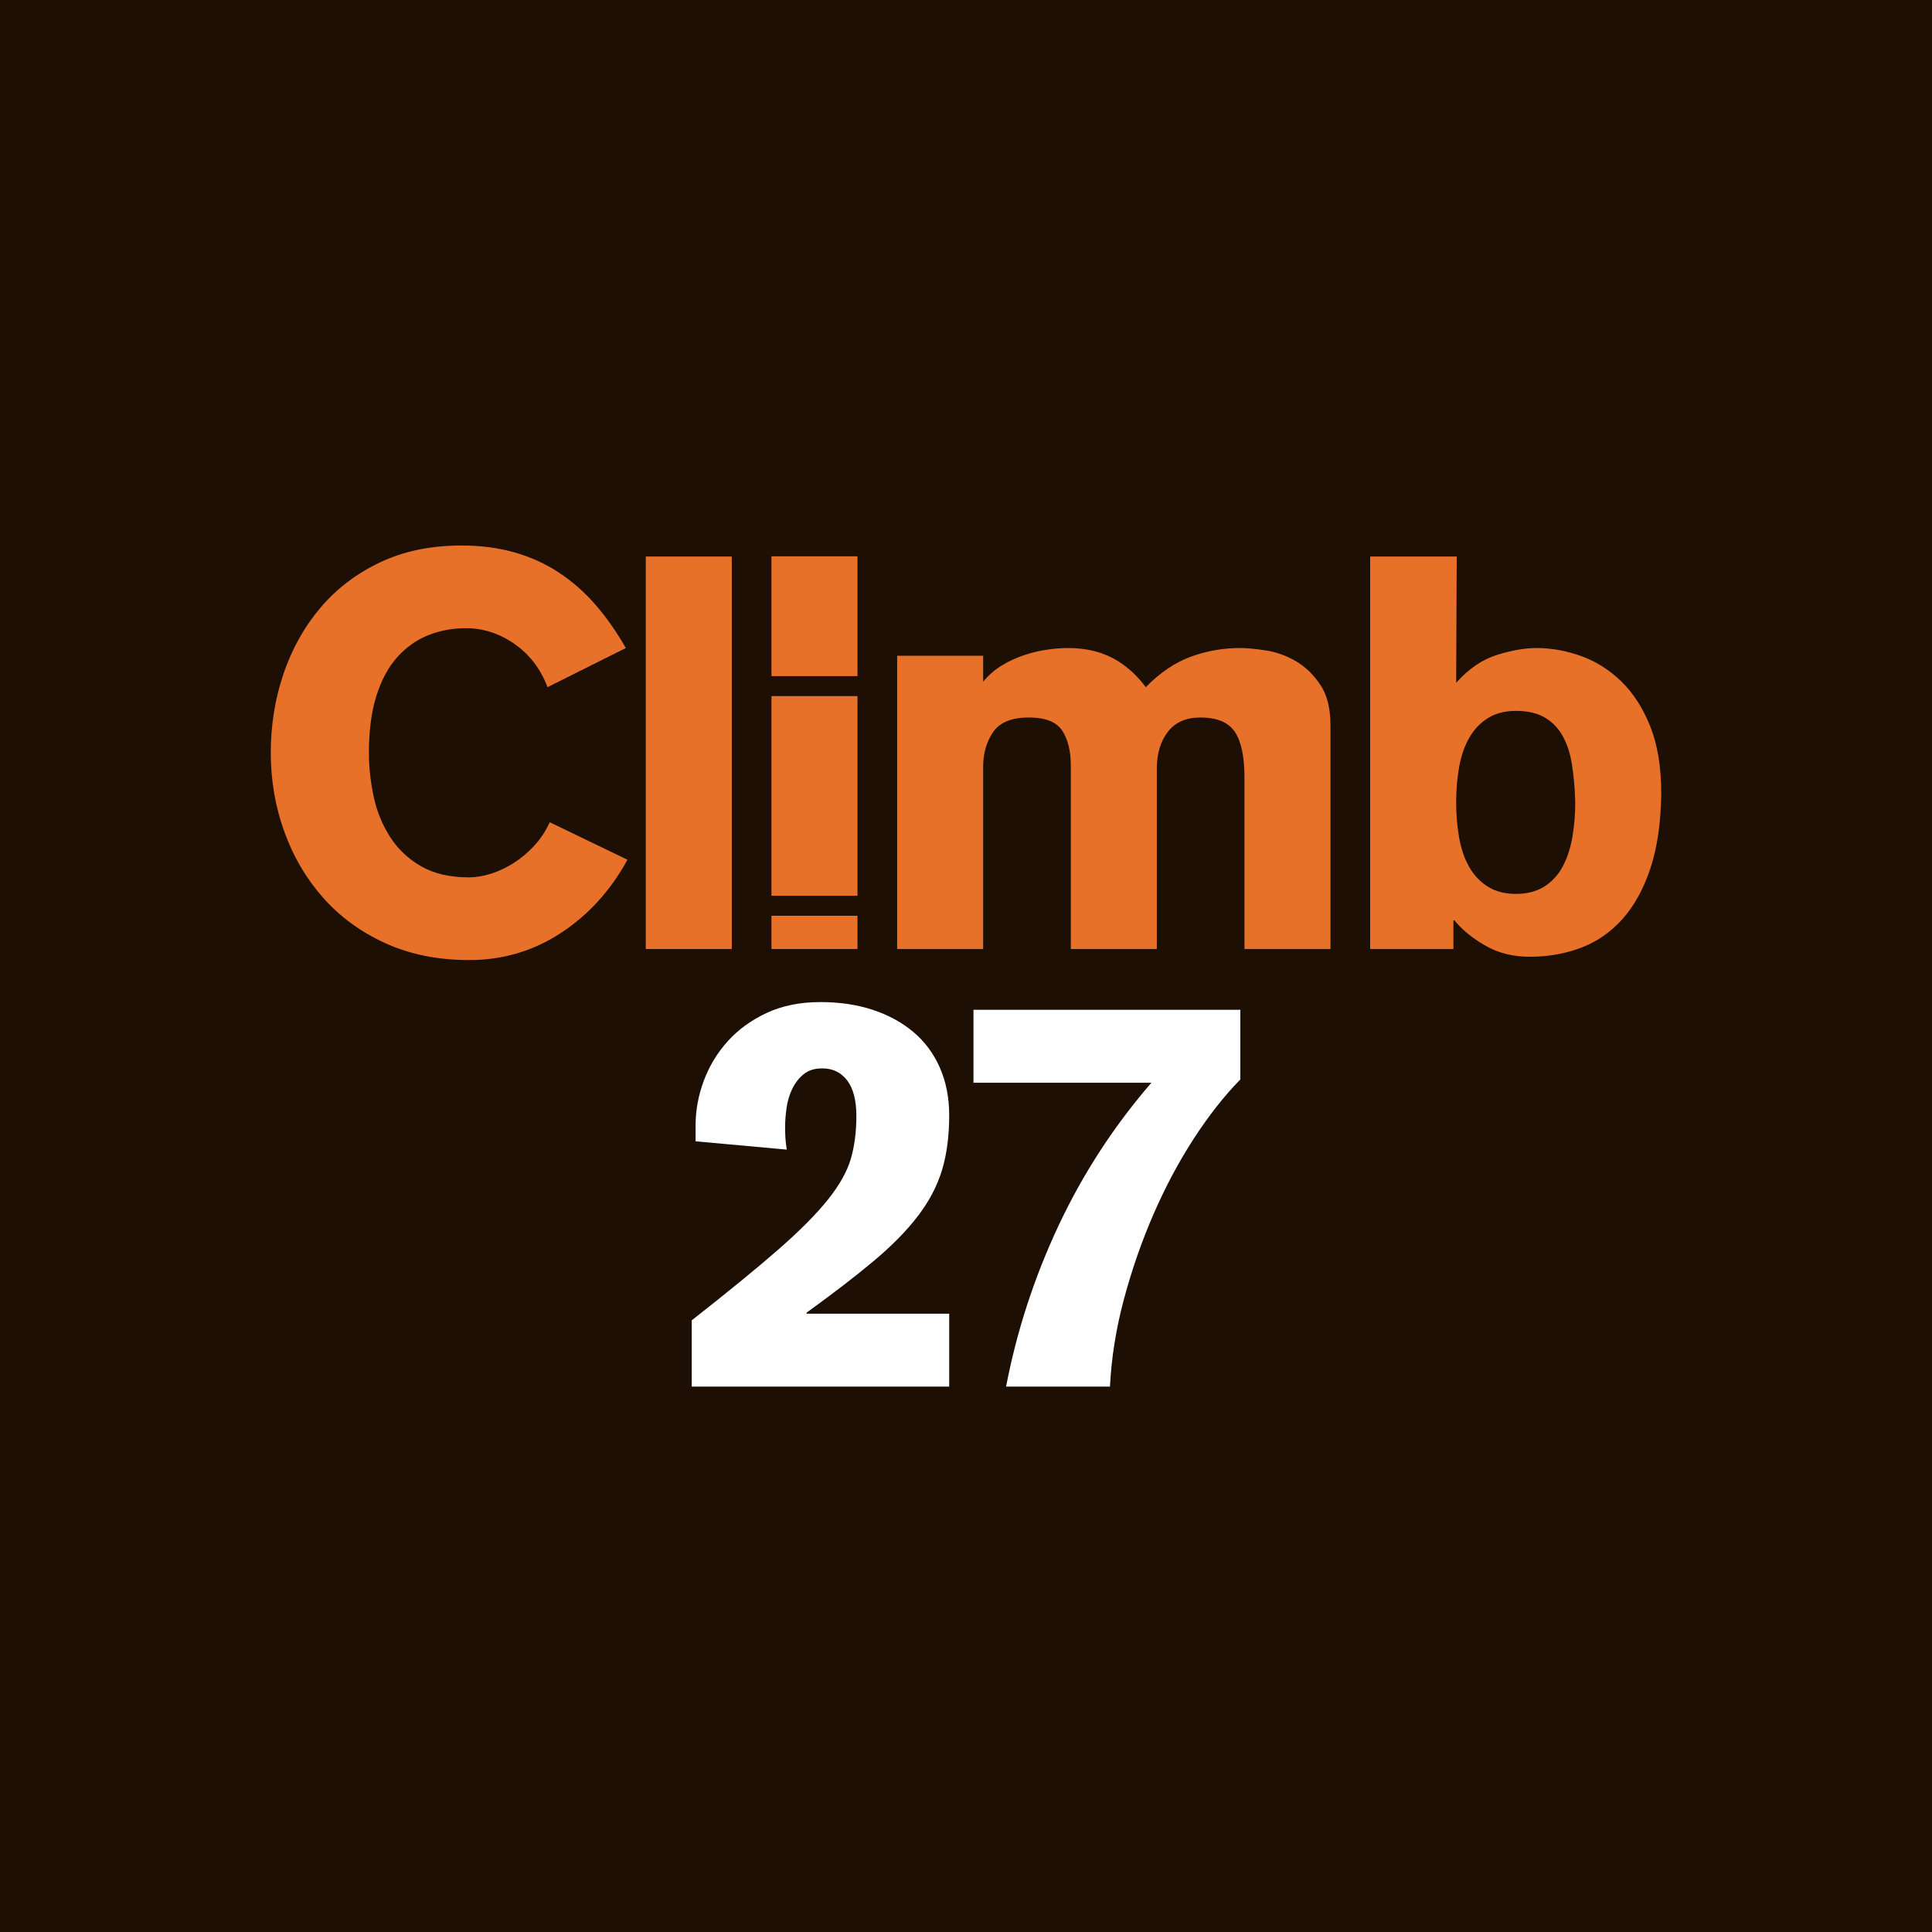
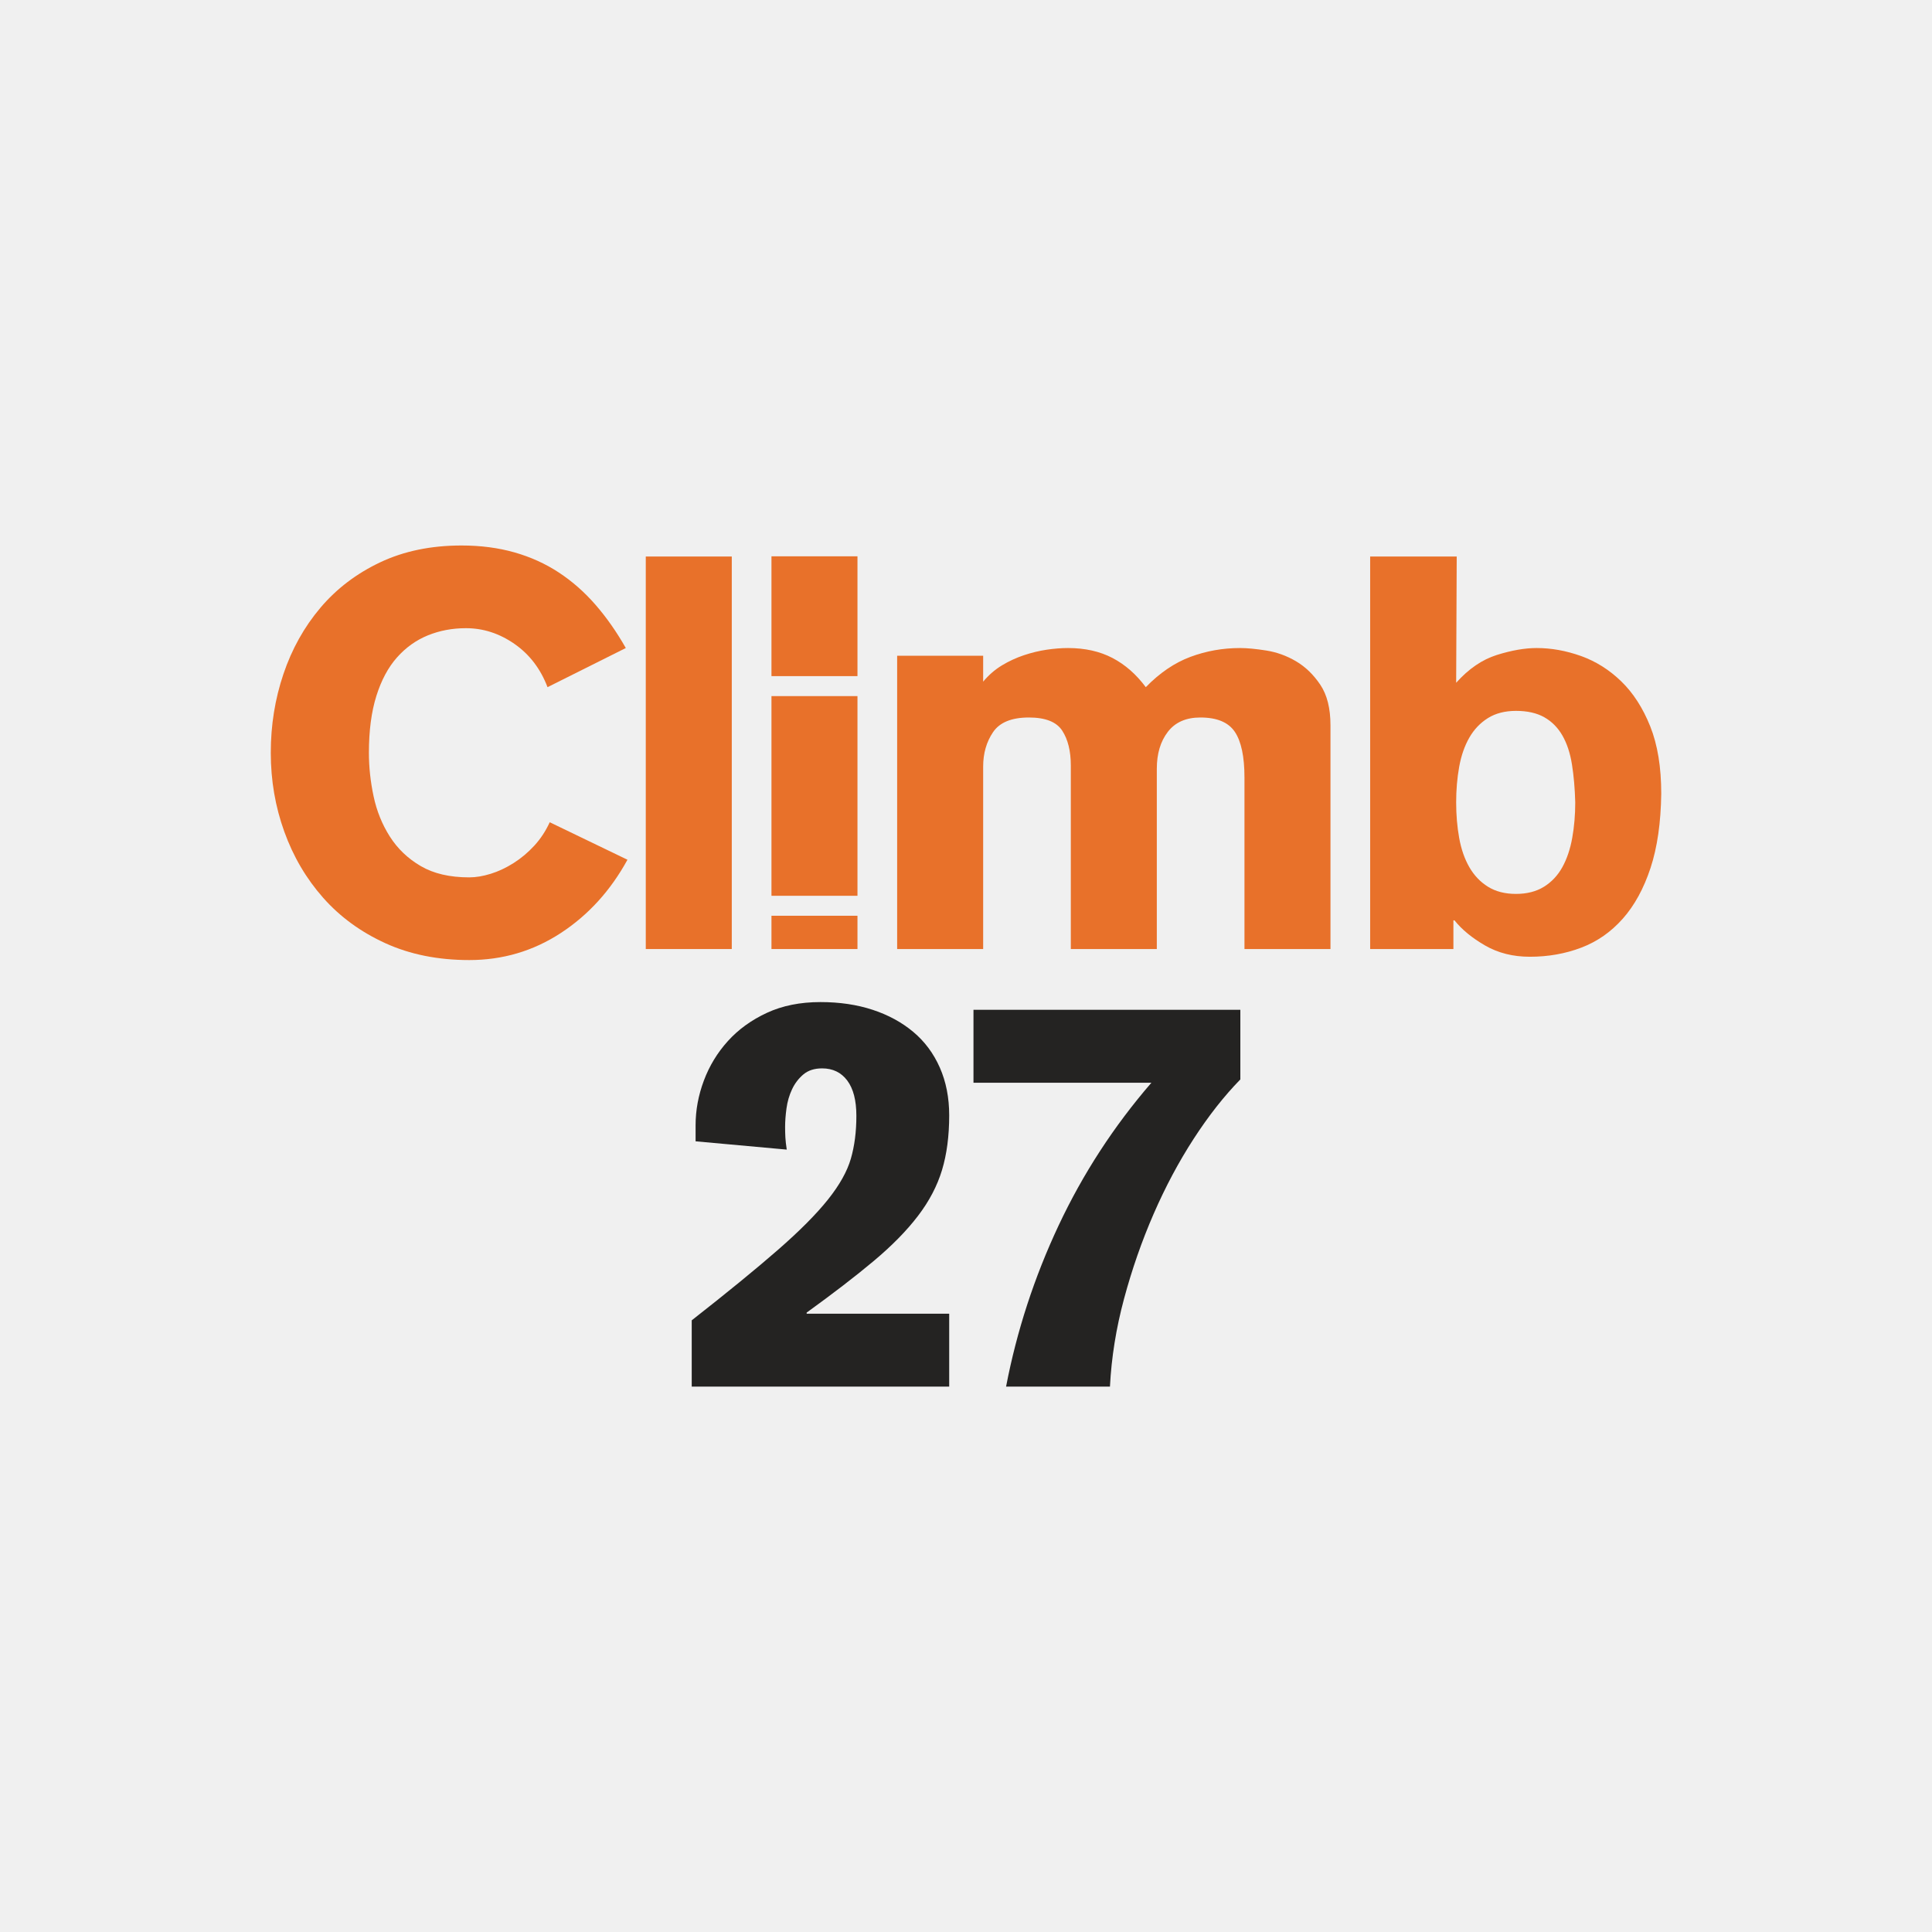
<svg xmlns="http://www.w3.org/2000/svg" viewBox="0.00 0.00 1000.00 1000.00" width="1000.00" height="1000.00" fill-rule="nonzero">
-   <rect width="1000" height="1000" fill="#1E0F05" />
  <g fill="#E8712A" transform="translate(140.00 282.24) scale(0.17874)">
    <path d="M802.281 410.876 C782.049 357.671 750.12 315.882 706.495 285.56 C662.838 255.218 616.019 240.057 566.008 240.057 C526.619 240.057 489.901 246.985 455.854 260.81 C421.776 274.657 391.996 295.932 366.453 324.668 C340.91 353.404 320.95 390.664 306.592 436.419 C292.224 482.194 285.035 536.994 285.035 600.852 C285.035 642.359 289.553 684.419 298.61 726.97 C307.636 769.552 323.35 808.389 345.7 843.51 C368.05 878.632 397.829 907.117 435.1 928.914 C472.34 950.743 519.158 961.647 575.587 961.647 C594.744 961.647 615.498 958.203 637.848 951.264 C660.198 944.357 682.277 933.985 704.105 920.139 C725.902 906.324 745.853 889.556 763.966 869.857 C782.049 850.167 796.939 827.546 808.667 802.003 L1033.764 910.561 C984.796 999.961 920.417 1070.747 840.595 1122.887 C760.773 1175.016 672.416 1201.112 575.587 1201.112 C485.112 1201.112 404.215 1184.876 332.928 1152.416 C261.61 1119.965 201.467 1076.068 152.531 1020.715 C103.563 965.392 66.052 901.524 39.987 829.142 C13.891 756.781 0.869 680.674 0.869 600.852 C0.869 521.03 13.088 444.943 37.587 372.561 C62.056 300.2 97.699 236.342 144.549 180.989 C191.367 125.666 249.11 81.759 317.767 49.277 C386.404 16.827 464.88 0.591 553.237 0.591 C608.559 0.591 659.645 7.248 706.495 20.552 C753.313 33.866 796.146 53.274 835.003 78.817 C873.849 104.36 909.242 135.485 941.171 172.203 C973.1 208.931 1002.357 250.71 1028.975 297.529 Z" />
    <path d="M1086.801 32.519 L1335.846 32.519 L1335.846 1169.182 L1086.801 1169.182 Z" />
    <path d="M1814.745 319.88 L2063.789 319.88 L2063.789 394.912 C2079.753 375.755 2097.836 360.062 2118.068 347.812 C2138.268 335.594 2159.575 325.744 2181.925 318.283 C2204.275 310.854 2226.354 305.512 2248.172 302.319 C2269.98 299.126 2290.483 297.53 2309.64 297.53 C2358.577 297.53 2401.43 307.108 2438.148 326.266 C2474.866 345.423 2507.045 373.637 2534.738 410.877 C2575.171 369.369 2618.274 340.112 2664.049 323.073 C2709.793 306.065 2757.686 297.53 2807.729 297.53 C2827.929 297.53 2853.222 299.919 2883.565 304.708 C2913.897 309.498 2942.622 319.88 2969.772 335.844 C2996.901 351.808 3020.305 374.43 3040.005 403.687 C3059.695 432.976 3069.544 472.084 3069.544 521.031 L3069.544 1169.184 L2820.5 1169.184 L2820.5 672.692 C2820.5 612.028 2811.172 567.881 2792.557 540.188 C2773.932 512.527 2740.678 498.681 2692.785 498.681 C2651.278 498.681 2619.871 512.527 2598.595 540.188 C2577.289 567.881 2566.667 603.524 2566.667 647.149 L2566.667 1169.184 L2317.622 1169.184 L2317.622 637.571 C2317.622 596.063 2309.369 562.538 2292.872 536.995 C2276.365 511.452 2244.186 498.681 2196.293 498.681 C2146.251 498.681 2111.682 512.798 2092.525 540.981 C2073.367 569.195 2063.789 602.449 2063.789 640.764 L2063.789 1169.184 L1814.745 1169.184 Z" />
    <path d="M3433.525 744.529 C3433.525 780.725 3436.415 815.043 3442.258 847.504 C3448.091 879.976 3457.899 908.169 3471.662 932.116 C3485.435 956.062 3503.445 974.969 3525.69 988.784 C3547.947 1002.63 3574.961 1009.538 3606.733 1009.538 C3638.516 1009.538 3665.53 1002.63 3687.786 988.784 C3710.032 974.969 3727.77 956.062 3741.011 932.116 C3754.231 908.169 3763.768 879.976 3769.601 847.504 C3775.434 815.043 3778.355 780.725 3778.355 744.529 C3777.281 704.096 3774.088 667.378 3768.798 634.375 C3763.518 601.403 3754.231 573.46 3741.011 550.567 C3727.77 527.695 3710.282 510.124 3688.579 497.885 C3666.855 485.656 3639.57 479.52 3606.733 479.52 C3574.961 479.52 3547.947 486.459 3525.69 500.274 C3503.445 514.12 3485.435 533.006 3471.662 556.953 C3457.899 580.899 3448.091 609.103 3442.258 641.564 C3436.415 674.035 3433.525 708.364 3433.525 744.529 M3184.481 32.518 L3435.121 32.518 L3433.525 398.102 C3469.69 357.669 3509.079 330.801 3551.661 317.487 C3594.212 304.183 3632.527 297.526 3666.605 297.526 C3709.156 297.526 3752.019 305.258 3795.123 320.68 C3838.227 336.112 3877.063 360.591 3911.653 394.116 C3946.232 427.641 3974.164 471.016 3995.471 524.221 C4016.746 577.456 4027.4 642.357 4027.4 718.986 C4026.325 803.075 4015.974 874.915 3996.347 934.505 C3976.689 994.126 3949.894 1043.063 3915.92 1081.377 C3881.946 1119.692 3841.889 1147.635 3795.718 1165.195 C3749.546 1182.756 3699.932 1191.531 3646.853 1191.531 C3598.01 1191.531 3554.75 1180.607 3517.093 1158.81 C3479.394 1137.002 3449.938 1112.784 3428.736 1086.167 L3425.543 1086.167 L3425.543 1169.181 L3184.481 1169.181 Z" />
    <path d="M1450.768 436.72 L1699.813 436.72 L1699.813 1014.985 L1450.768 1014.985 Z" />
    <path d="M1450.768 1072.801 L1699.813 1072.801 L1699.813 1169.182 L1450.768 1169.182 Z" />
    <path d="M1450.768 31.924 L1699.813 31.924 L1699.813 378.883 L1450.768 378.883 Z" />
  </g>
-   <g fill="#FFFFFF" transform="translate(-361.36 508.21) scale(0.17874)">
+   <g fill="#242322" transform="translate(-361.36 508.21) scale(0.17874)">
    <path d="M4770.414 1172.144 L4024.814 1172.144 L4024.814 980.144 C4128.281 899.077 4211.48 831.077 4274.415 776.144 C4337.348 721.211 4385.614 672.677 4419.213 630.544 C4452.814 588.411 4474.947 548.944 4485.615 512.144 C4496.281 475.344 4501.614 434.011 4501.614 388.144 C4501.614 343.344 4492.813 309.211 4475.214 285.744 C4457.614 262.277 4433.347 250.544 4402.414 250.544 C4380.015 250.544 4361.88 256.411 4348.015 268.144 C4334.148 279.877 4323.214 294.277 4315.214 311.344 C4307.214 328.411 4301.881 346.811 4299.214 366.544 C4296.548 386.277 4295.214 404.144 4295.214 420.144 C4295.214 430.811 4295.48 440.944 4296.014 450.544 C4296.548 460.144 4297.88 471.877 4300.014 485.744 L4036.014 461.744 L4036.014 415.344 C4036.014 371.611 4044.015 328.411 4060.014 285.744 C4076.014 243.077 4099.215 204.944 4129.614 171.344 C4160.014 137.744 4197.614 110.544 4242.414 89.744 C4287.213 68.944 4338.947 58.544 4397.614 58.544 C4453.081 58.544 4503.481 66.011 4548.814 80.944 C4594.147 95.877 4633.347 117.211 4666.414 144.944 C4699.481 172.677 4725.08 207.077 4743.214 248.144 C4761.348 289.211 4770.414 335.344 4770.414 386.544 C4770.414 446.277 4763.48 499.077 4749.615 544.944 C4735.748 590.811 4712.547 635.077 4680.013 677.744 C4647.481 720.411 4604.814 763.877 4552.014 808.144 C4499.214 852.411 4434.414 902.277 4357.614 957.744 L4357.614 960.944 L4770.414 960.944 Z" />
    <path d="M4840.717 80.944 L5613.517 80.944 L5613.517 282.544 C5566.584 330.544 5521.517 387.877 5478.317 454.544 C5435.117 521.211 5396.451 593.744 5362.318 672.144 C5328.183 750.544 5299.65 832.411 5276.717 917.744 C5253.783 1003.077 5240.183 1087.877 5235.917 1172.144 L4935.117 1172.144 C4966.049 1011.077 5016.717 855.611 5087.117 705.744 C5157.516 555.877 5247.117 418.011 5355.916 292.144 L4840.717 292.144 Z" />
  </g>
</svg>
